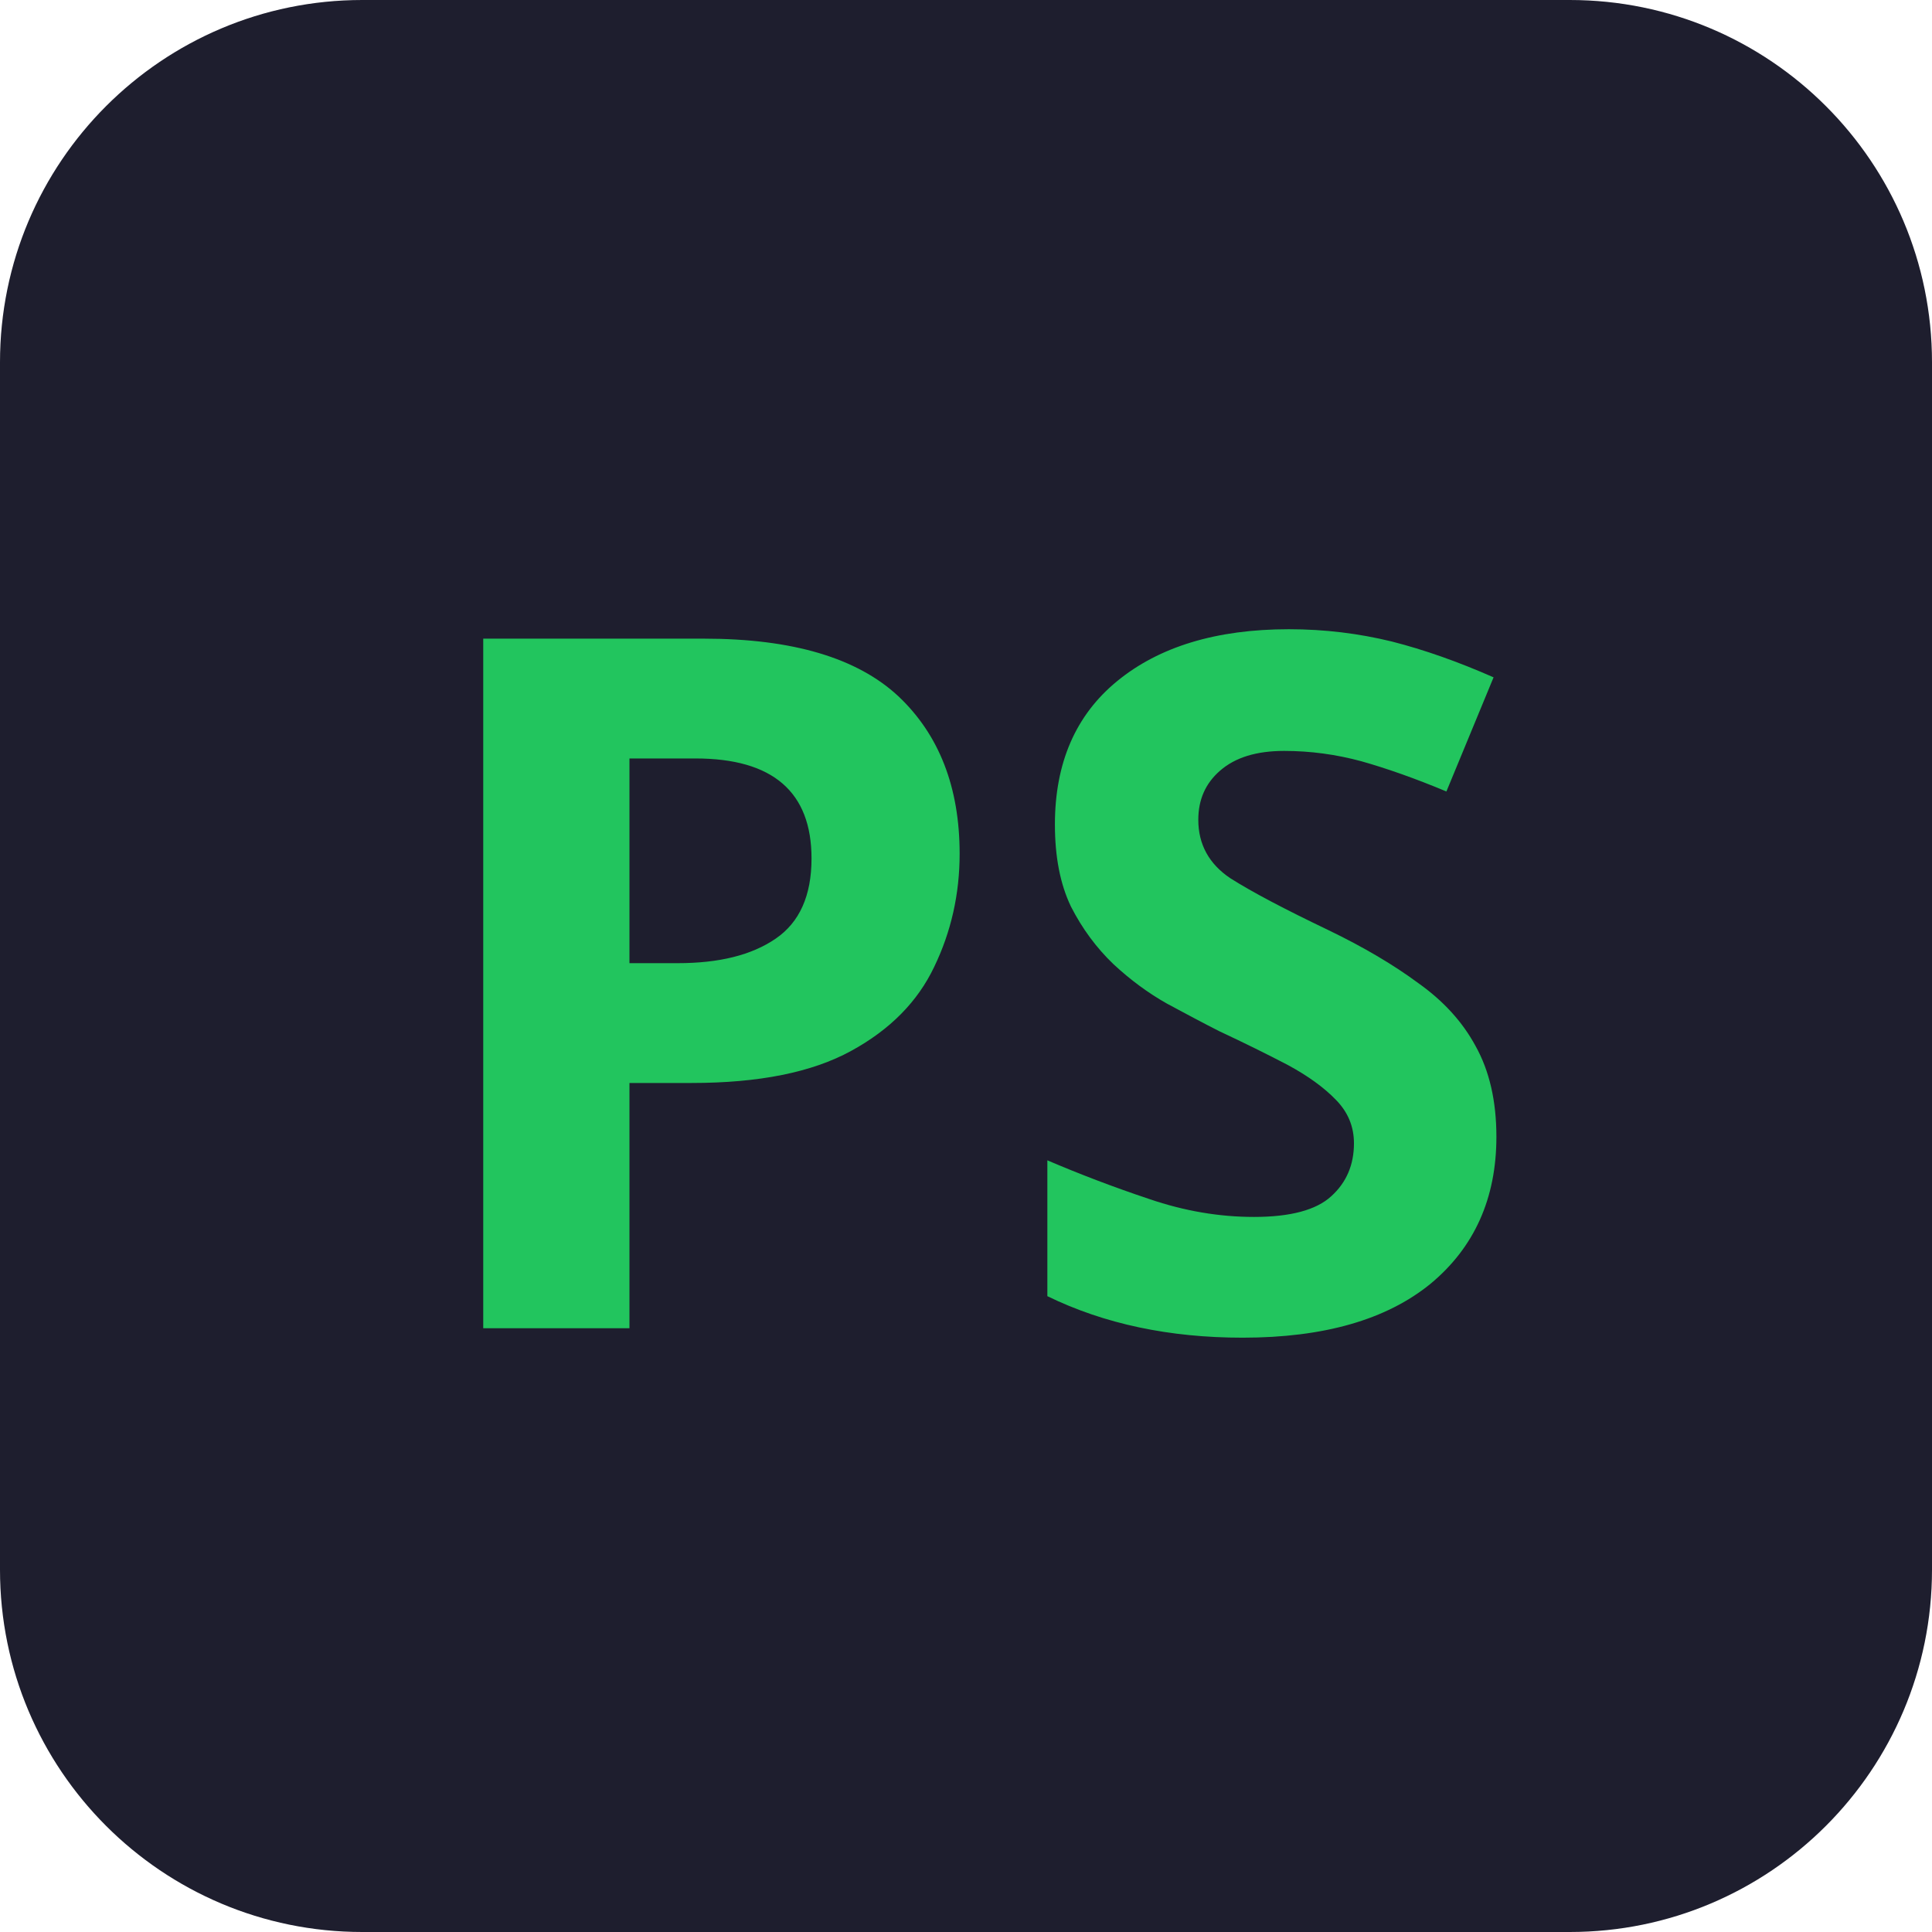
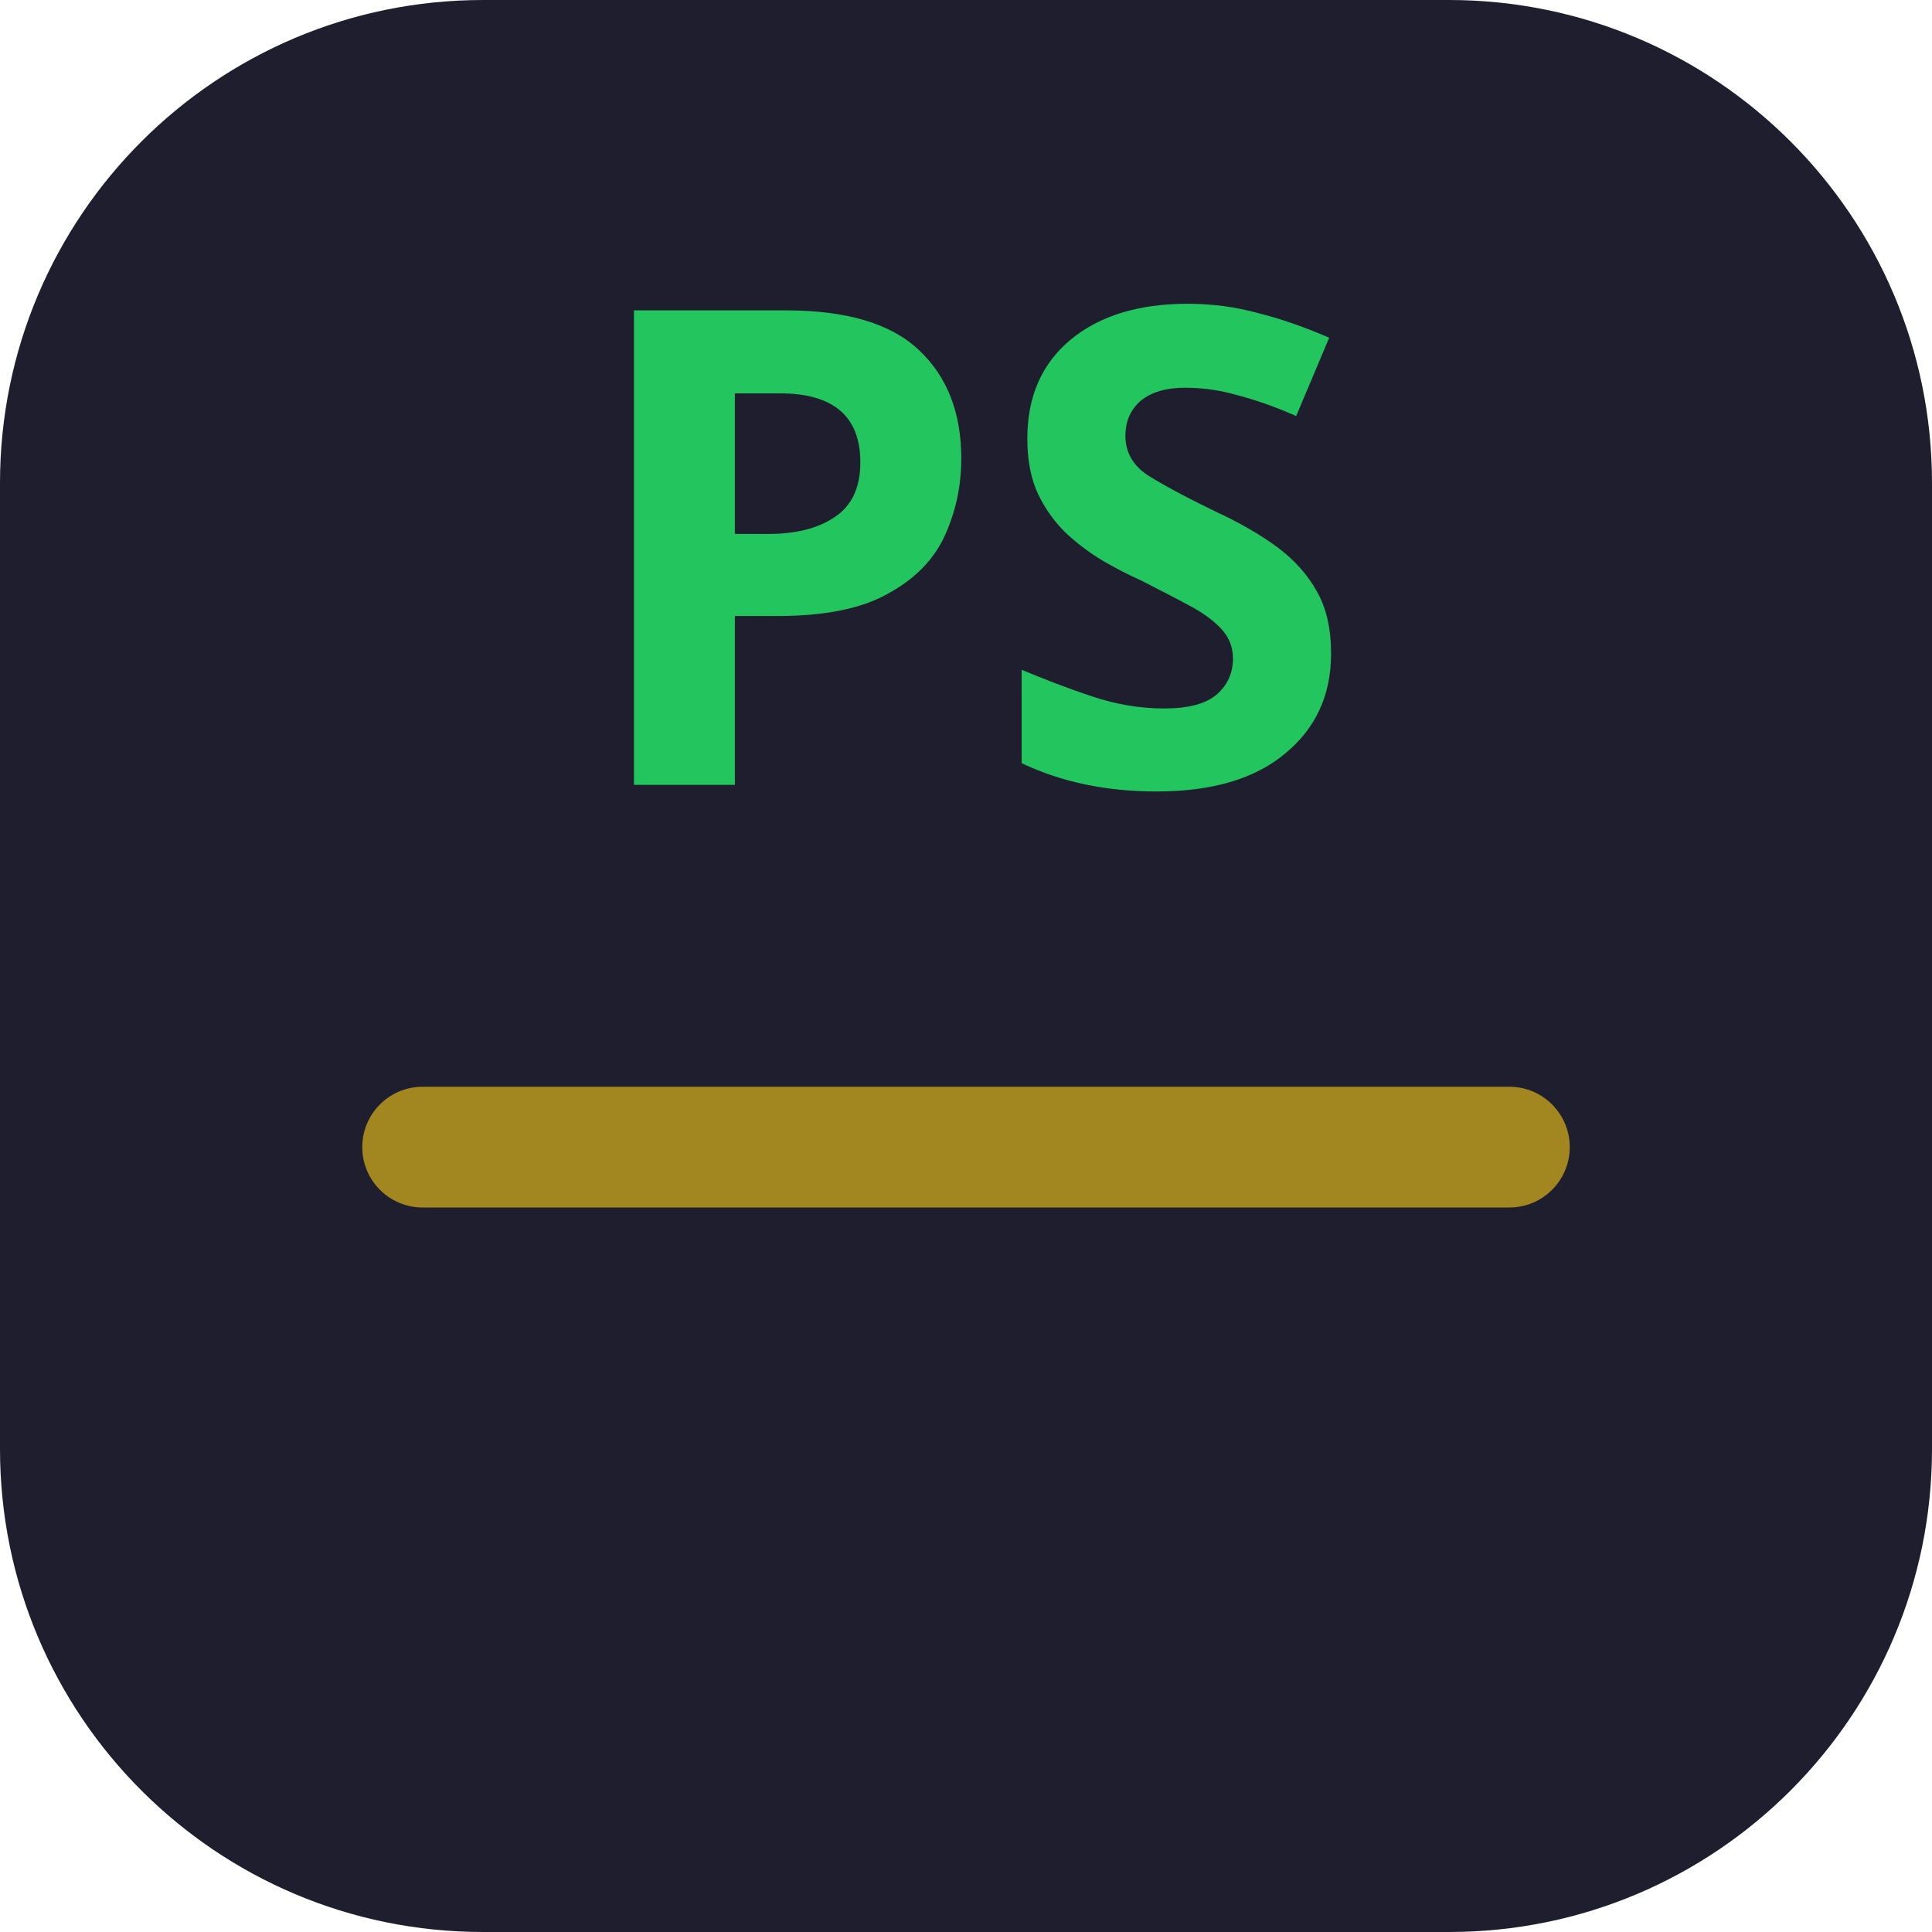
<svg xmlns="http://www.w3.org/2000/svg" viewBox="0 0 32 32">
-   <rect width="32" height="32" rx="6" fill="#1e1e2e" />
-   <text x="16" y="22" text-anchor="middle" font-family="system-ui, sans-serif" font-weight="900" font-size="16" fill="#22c55e">PS</text>
+   <rect width="32" height="32" rx="8" fill="#1e1e2e" />
+   <text x="16" y="13" text-anchor="middle" font-family="system-ui, sans-serif" font-weight="900" font-size="11" fill="#22c55e">PS</text>
+   <rect x="6" y="18" width="20" height="2" rx="1" fill="#facc15" opacity="0.6" />
</svg>
